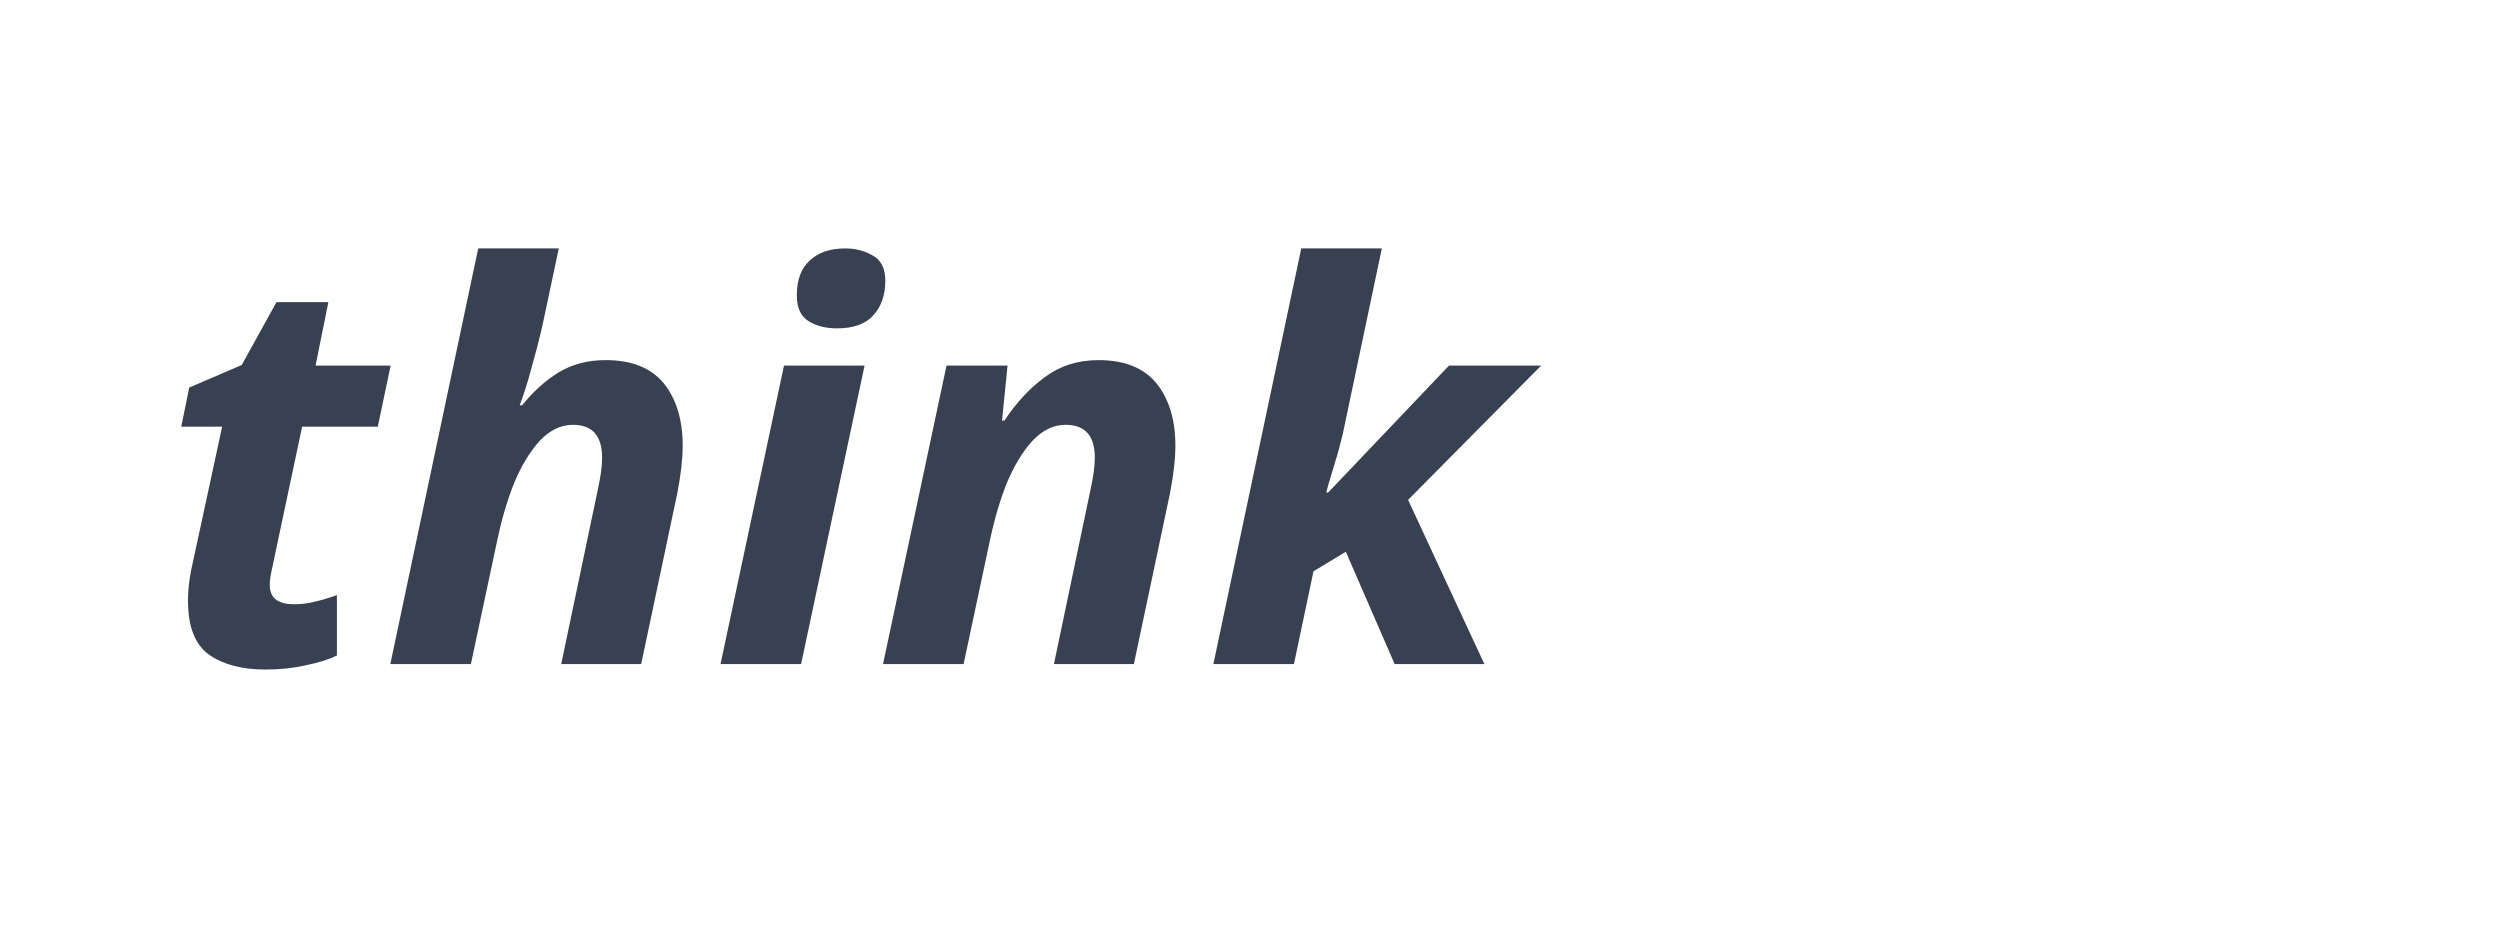
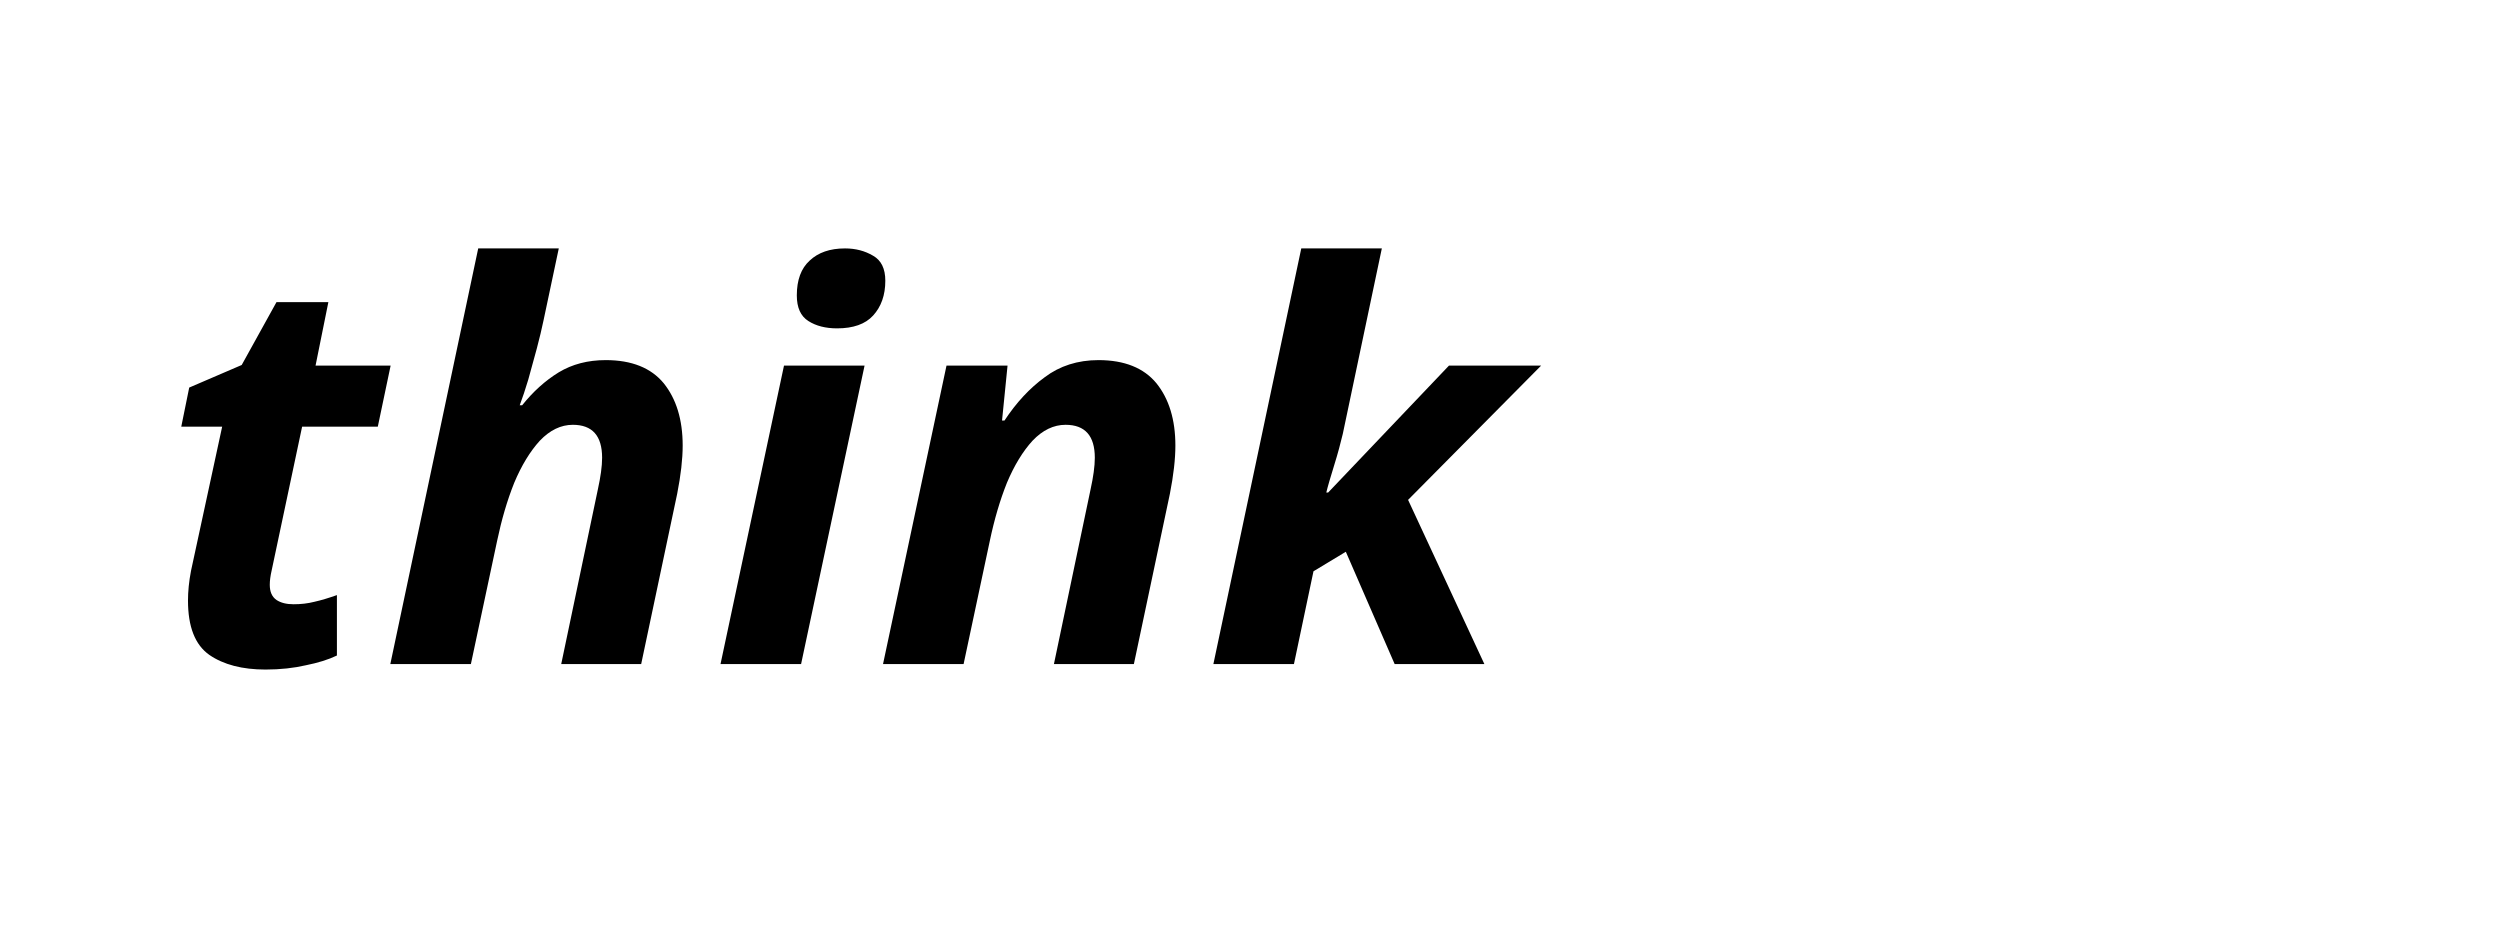
<svg xmlns="http://www.w3.org/2000/svg" width="64" height="24" viewBox="0 0 64 24">
-   <text x="4" y="17" font-family="sans-serif" font-size="14" font-weight="bold" font-style="italic" fill="#374151">think</text>
+   <text x="4" y="17" font-family="sans-serif" font-size="14" font-weight="bold" font-style="italic" fill="USI_INK">think</text>
</svg>
